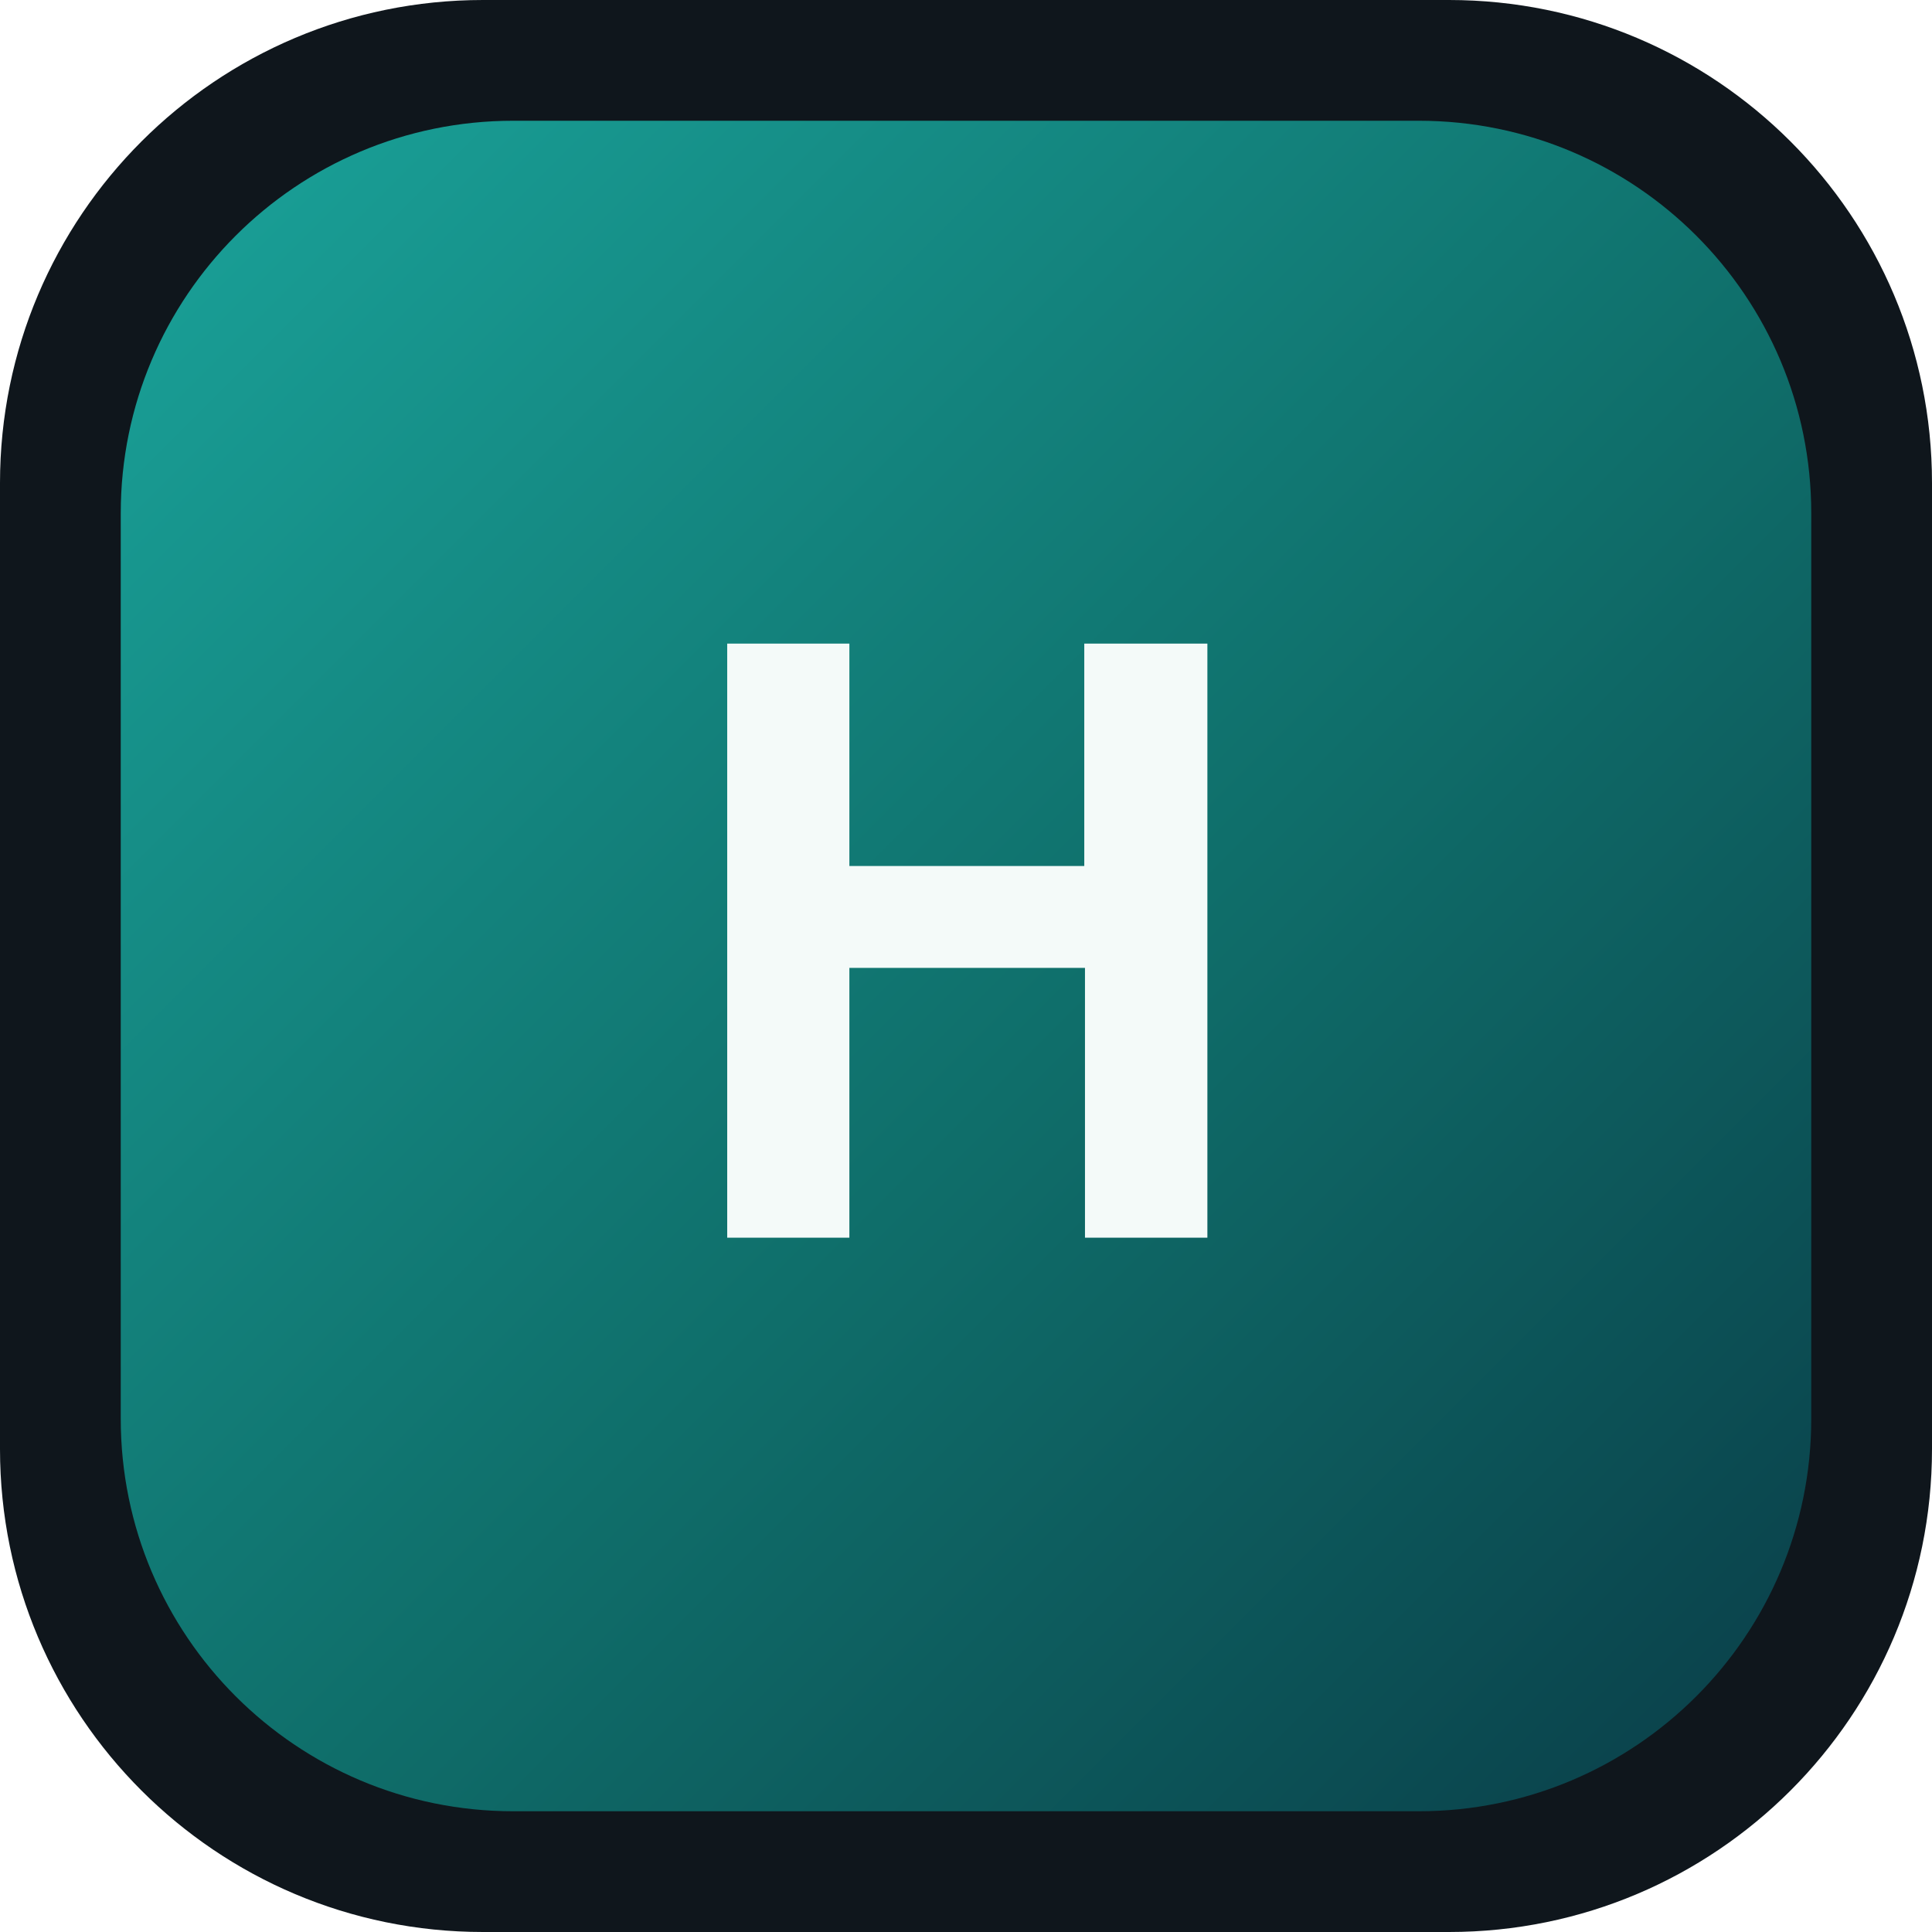
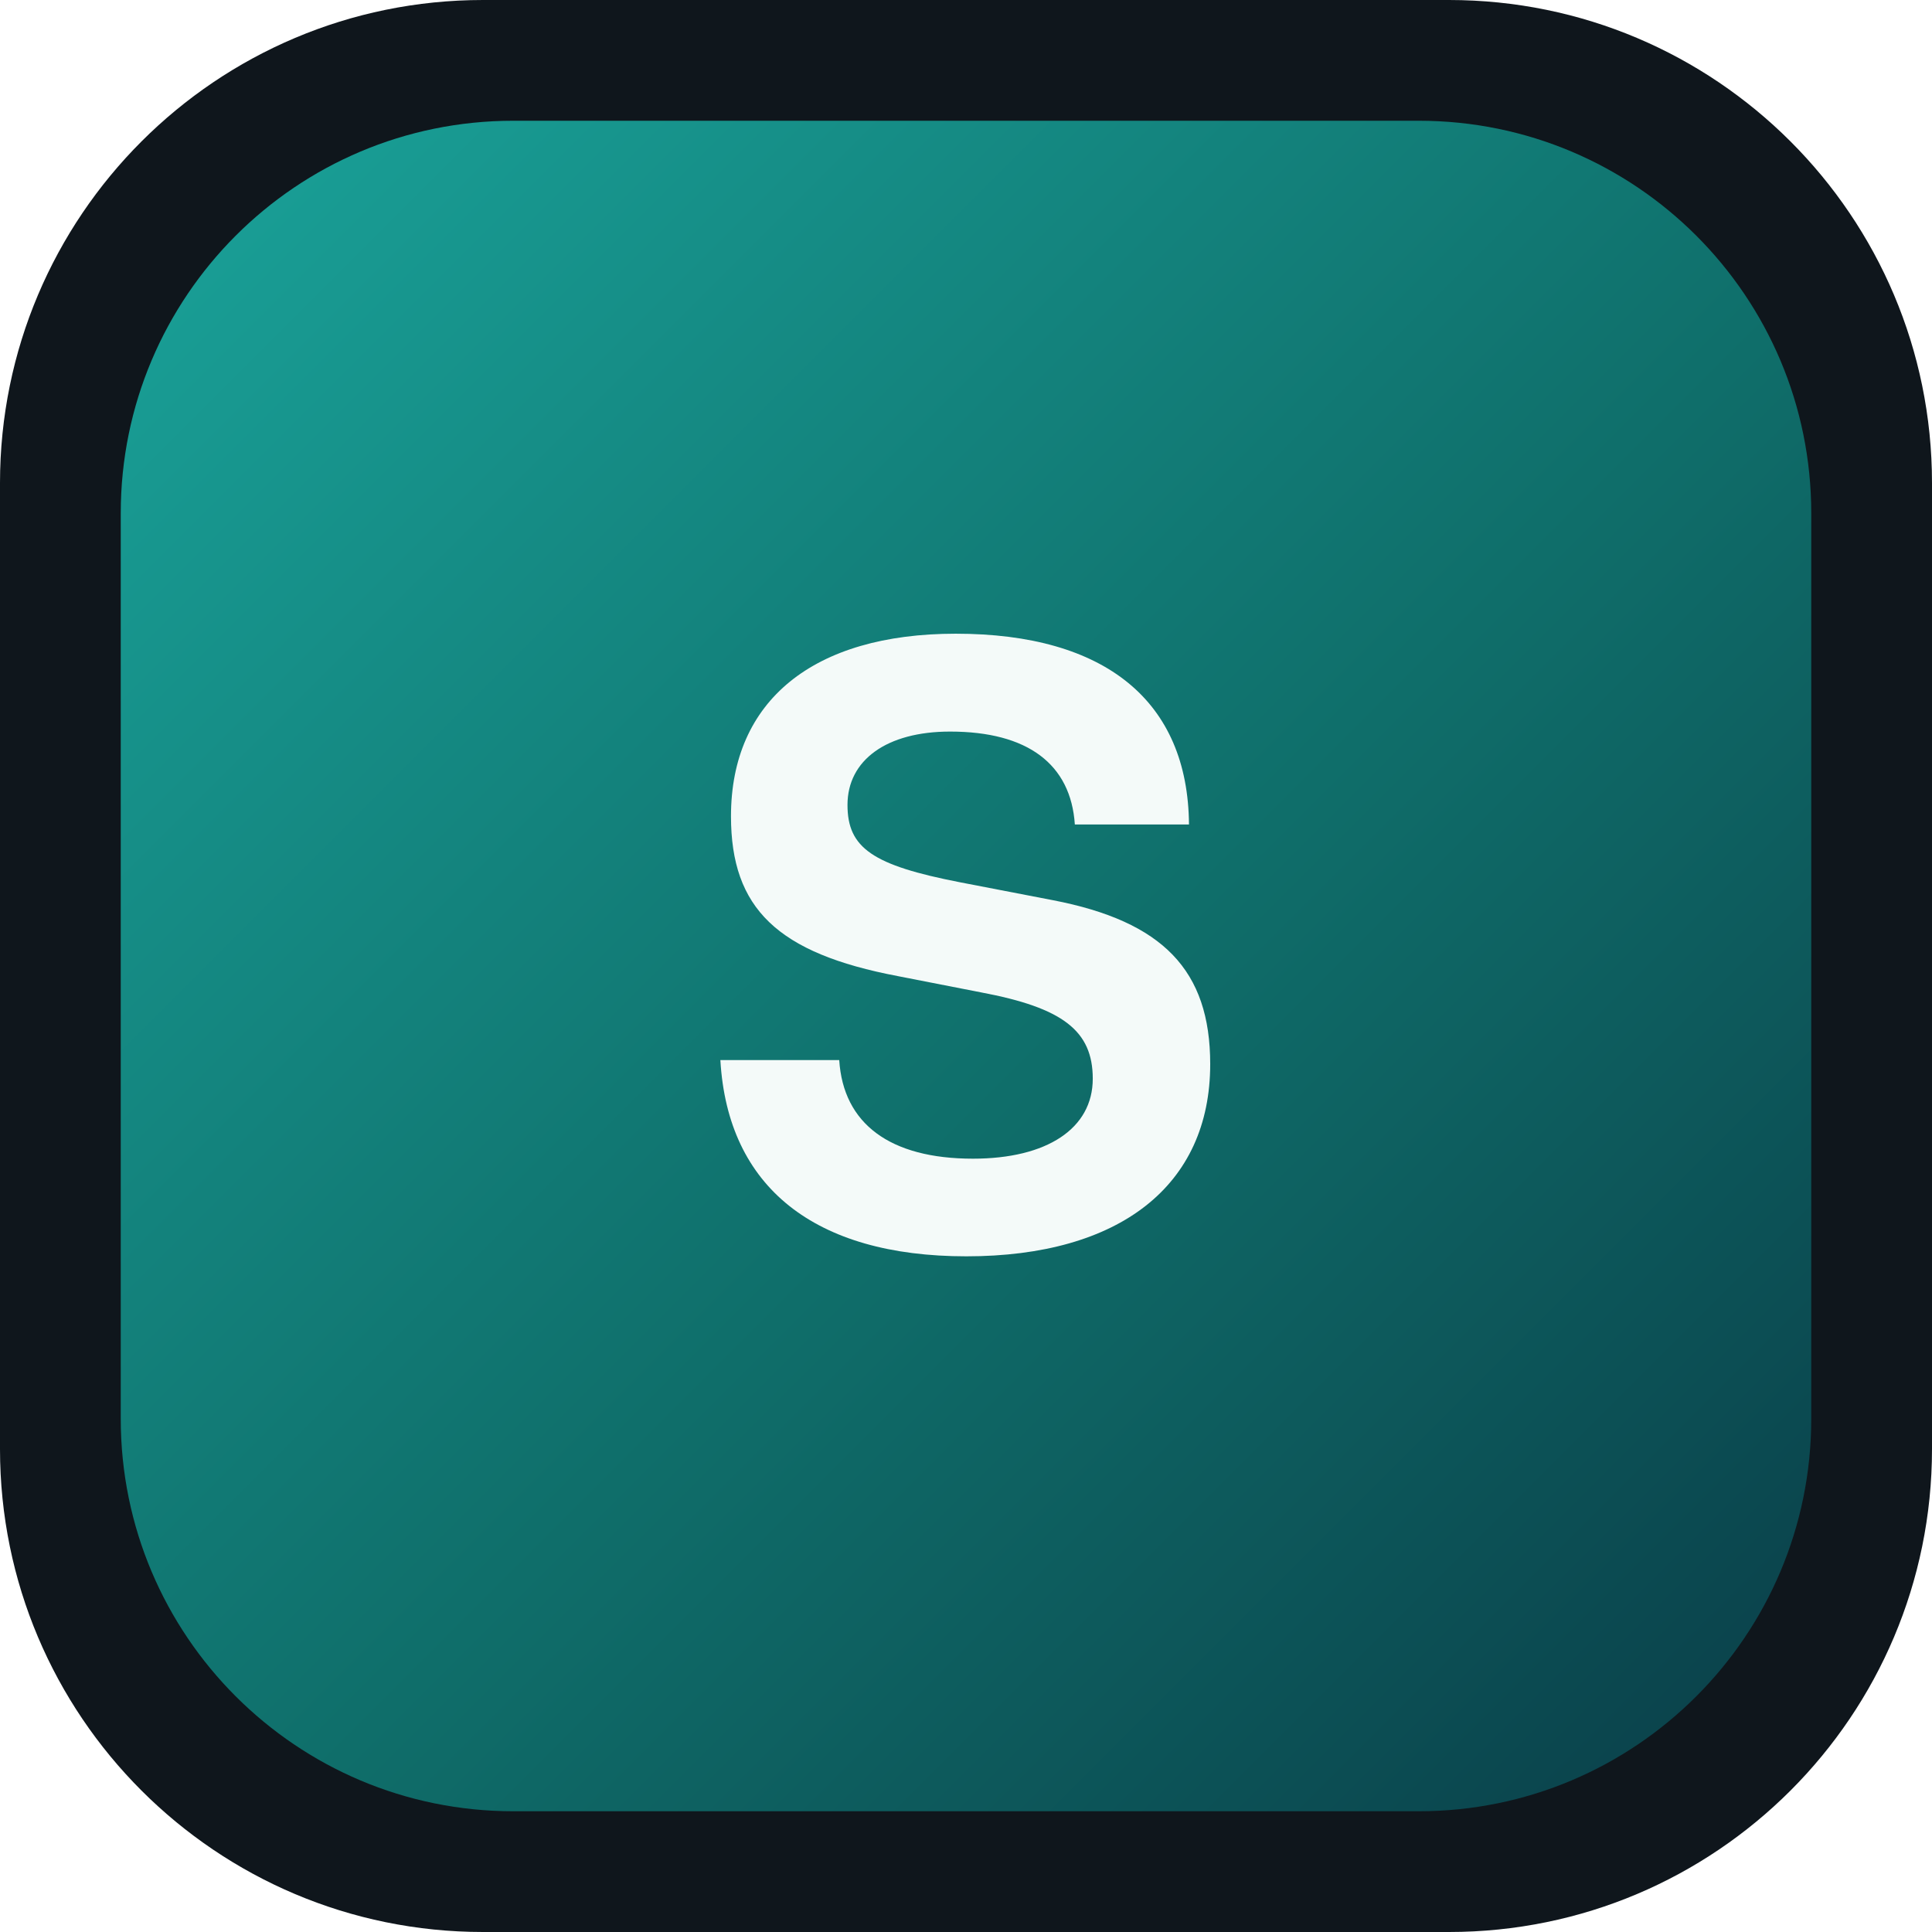
- <svg xmlns="http://www.w3.org/2000/svg" viewBox="0 0 128 128" role="img" aria-label="HackGPT">
+ <svg xmlns="http://www.w3.org/2000/svg" viewBox="0 0 128 128" role="img" aria-label="SecuraIQ">
  <defs>
    <linearGradient id="g" x1="0" y1="0" x2="1" y2="1">
      <stop offset="0%" stop-color="#1aa39a" />
      <stop offset="55%" stop-color="#0f6e6a" />
      <stop offset="100%" stop-color="#0a3d48" />
    </linearGradient>
  </defs>
  <rect width="128" height="128" rx="32" fill="#0f161c" />
  <rect x="8" y="8" width="112" height="112" rx="26" fill="url(#g)" />
-   <text x="64" y="82" text-anchor="middle" font-family="Segoe UI, Helvetica, Arial, sans-serif" font-size="54" font-weight="800" fill="#f4faf9">H</text>
+   <text x="64" y="82" text-anchor="middle" font-family="Segoe UI, Helvetica, Arial, sans-serif" font-size="54" font-weight="800" fill="#f4faf9">S</text>
</svg>
